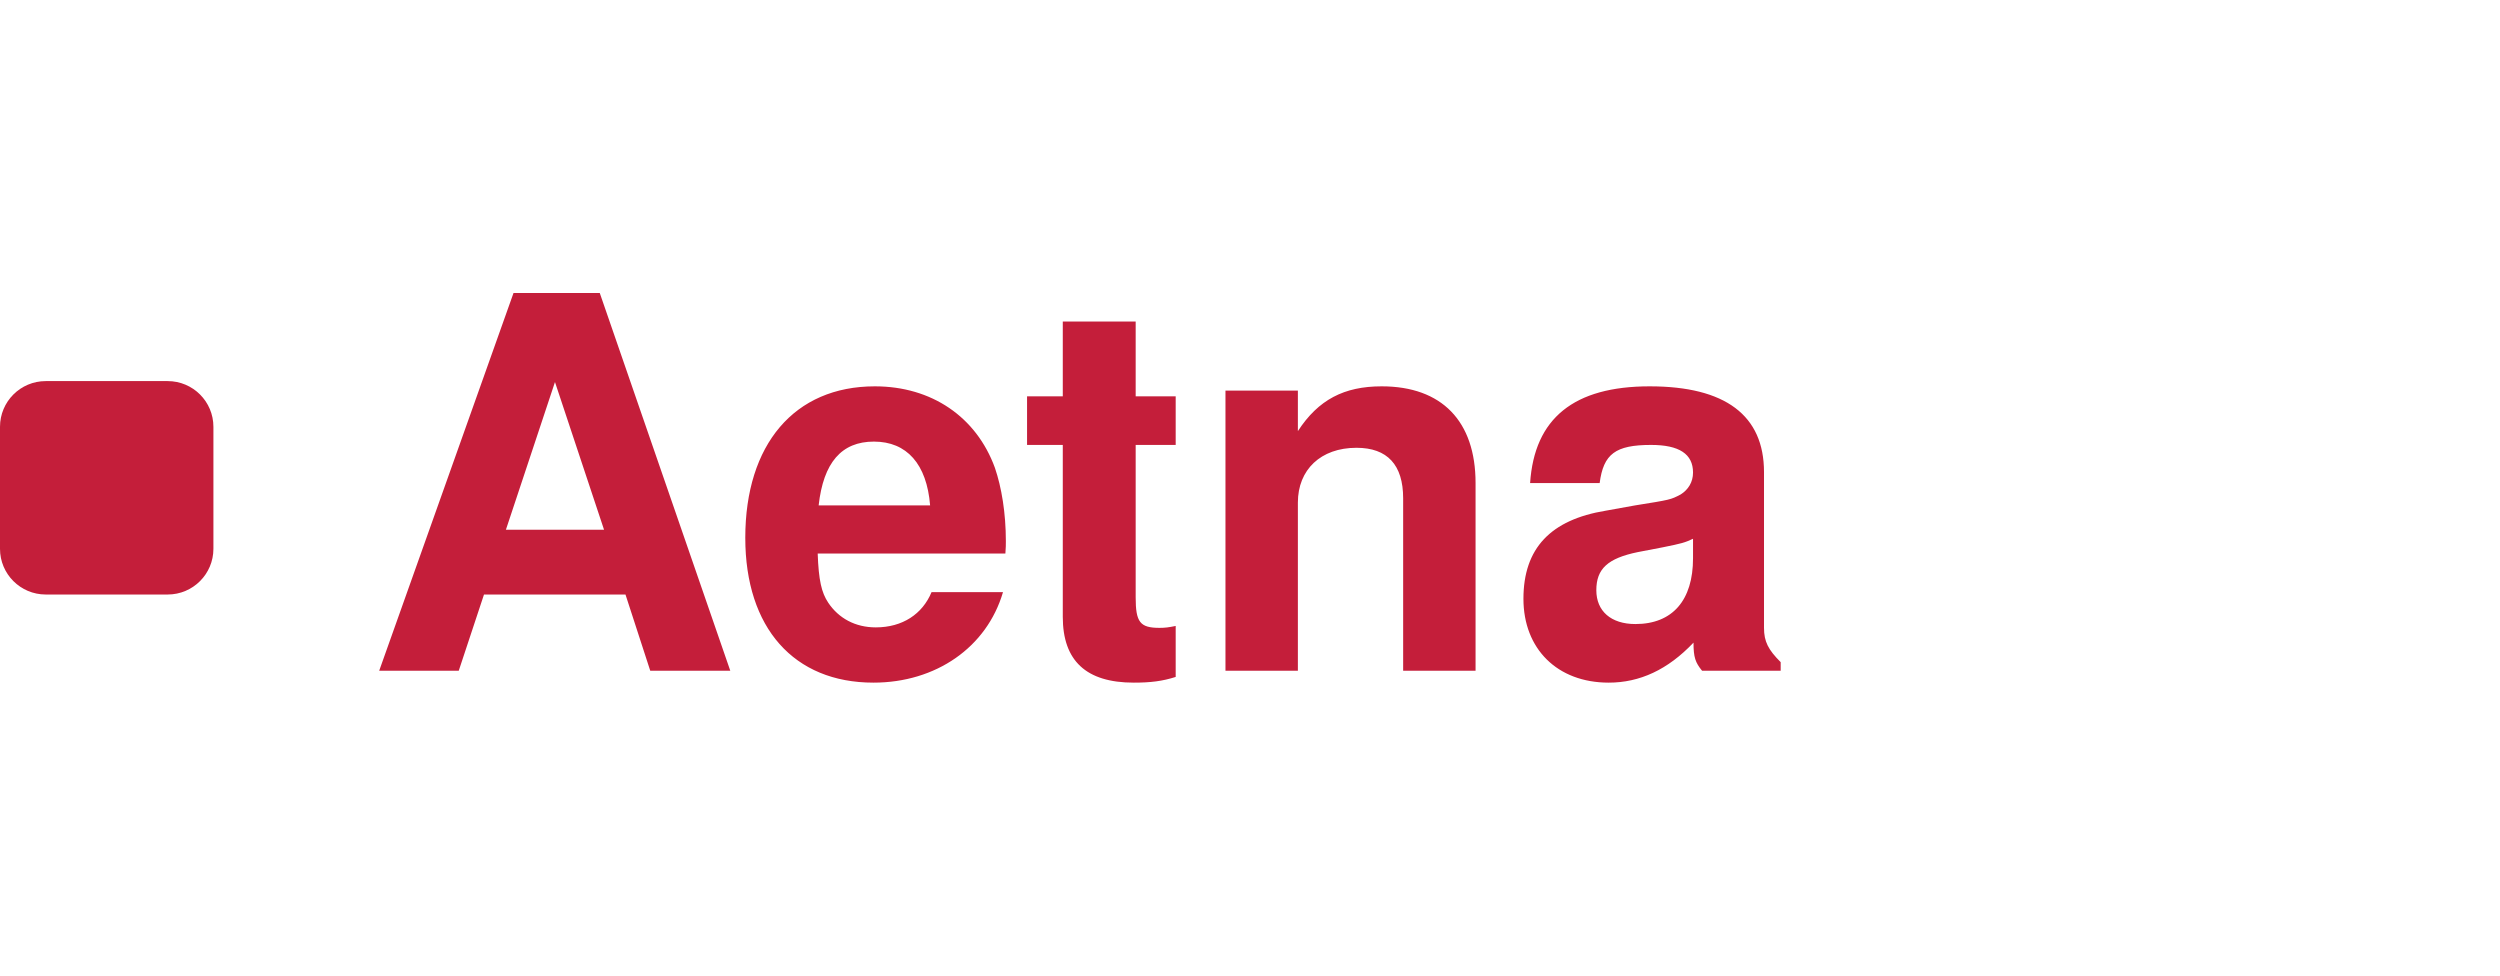
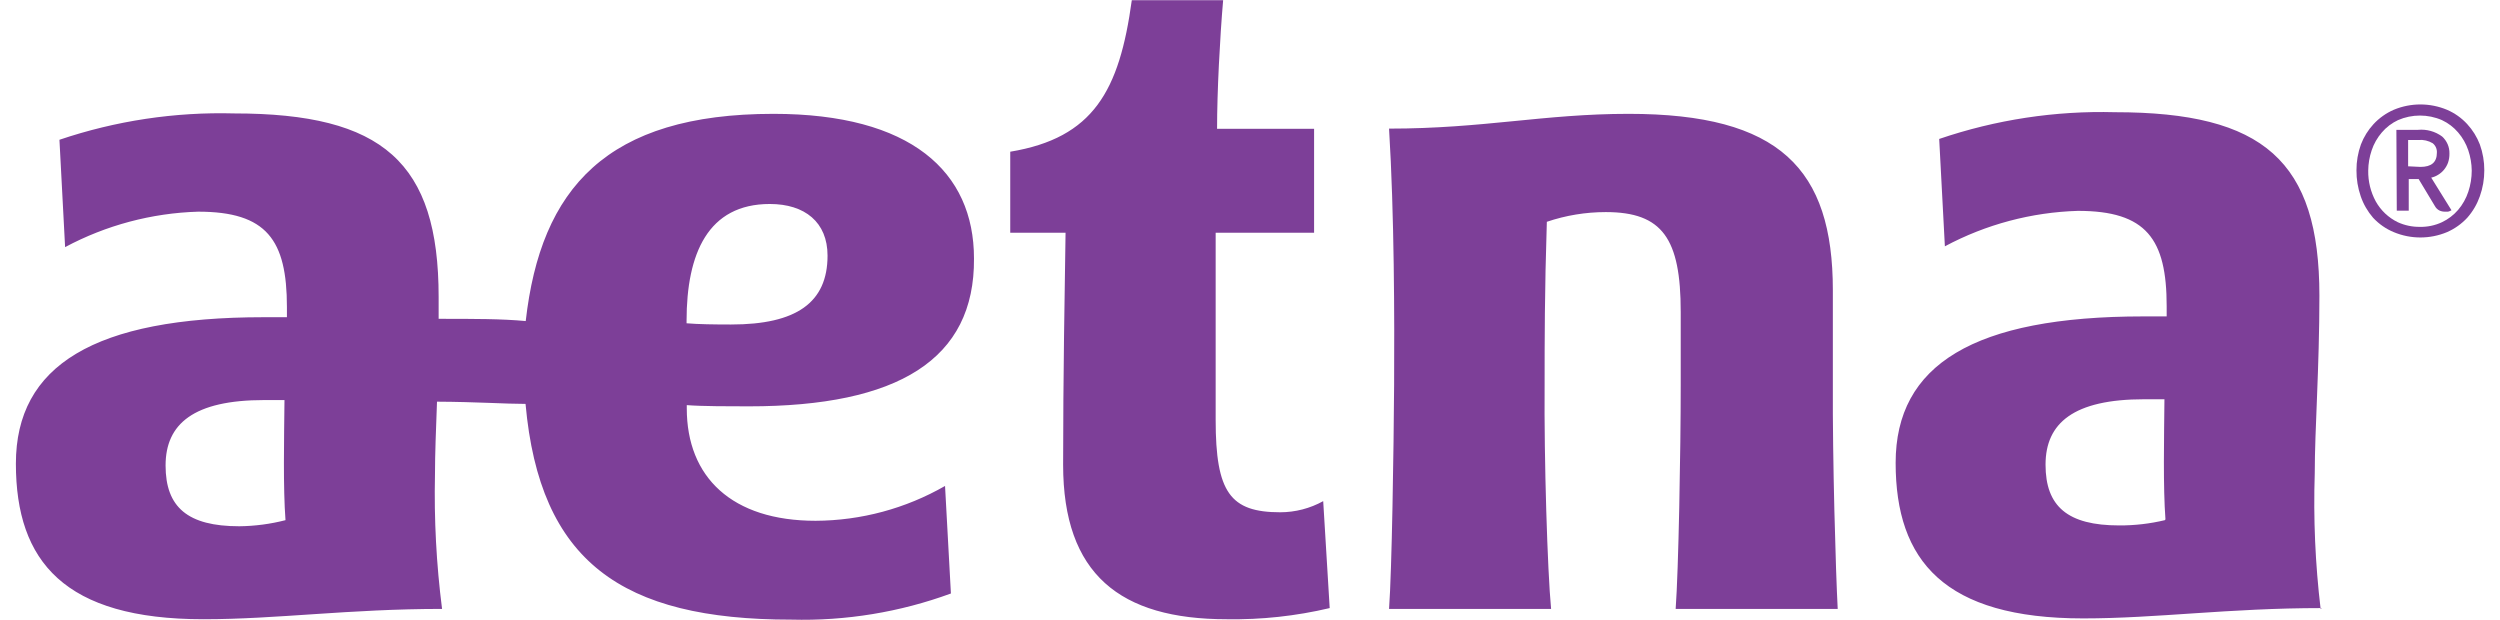
- <svg xmlns="http://www.w3.org/2000/svg" viewBox="0 0 82 32" width="82" height="32">
-   <rect x="0" y="12.5" width="7" height="7" rx="1.5" fill="#C41E3A" />
-   <text x="12" y="22" font-family="system-ui,-apple-system,BlinkMacSystemFont,'Segoe UI',Helvetica,Arial,sans-serif" font-weight="700" font-size="17" fill="#C41E3A">Aetna</text>
+ <svg xmlns="http://www.w3.org/2000/svg" style="isolation:isolate" viewBox="0 0 121 30" width="121" height="30">
+   <defs>
+     <clipPath id="_clipPath_f0UbNDBXQ8aHAFPmOgnXs5adxYD8xIe2">
+       <rect width="121" height="30" />
+     </clipPath>
+   </defs>
+   <g clip-path="url(#_clipPath_f0UbNDBXQ8aHAFPmOgnXs5adxYD8xIe2)">
+     <path d=" M 64.043 24.255 L 64.357 29.431 C 62.726 29.817 61.053 29.998 59.377 29.971 C 54.21 29.971 51.455 27.794 51.455 22.49 C 51.455 18.333 51.534 13.765 51.573 11.265 L 48.896 11.265 C 48.896 10.137 48.896 8.52 48.896 7.343 C 52.916 6.676 54.181 4.402 54.779 0.01 L 59.2 0.01 C 59.043 1.824 58.906 4.451 58.906 6.235 L 63.602 6.235 L 63.602 11.265 L 58.838 11.265 L 58.838 20.324 C 58.838 23.833 59.543 24.794 61.965 24.794 C 62.692 24.793 63.407 24.608 64.043 24.255 Z  M 88.71 18.637 C 88.71 16.676 88.71 14.049 88.71 14.049 C 88.71 8.167 86.132 5.51 78.828 5.51 C 74.73 5.51 71.808 6.225 67.23 6.225 C 67.485 10.363 67.494 15.471 67.475 18.627 C 67.455 21.784 67.367 27.608 67.23 29.471 L 75.073 29.471 C 74.896 27.608 74.73 22.245 74.759 18.627 C 74.759 16.569 74.759 14.078 74.867 10.735 C 75.786 10.424 76.75 10.265 77.72 10.265 C 80.465 10.265 81.347 11.549 81.347 15.098 C 81.347 15.098 81.347 17.324 81.347 18.627 C 81.347 21.843 81.24 27.608 81.102 29.471 L 88.945 29.471 C 88.847 27.608 88.691 22.245 88.71 18.627 L 88.71 18.637 Z  M 36.24 19.667 C 35.396 19.667 33.965 19.667 33.24 19.608 L 33.24 19.765 C 33.24 23.098 35.426 25.206 39.475 25.206 C 41.674 25.196 43.833 24.615 45.74 23.52 L 46.024 28.725 C 43.552 29.631 40.93 30.061 38.298 29.99 C 30.073 29.99 26.122 27.176 25.436 19.549 C 24.455 19.549 23.083 19.451 21.151 19.441 C 21.102 20.784 21.053 21.971 21.053 22.961 C 21.005 25.136 21.12 27.312 21.396 29.471 C 16.887 29.471 13.396 29.971 9.847 29.971 C 3.132 29.971 0.769 27.186 0.769 22.441 C 0.769 17.696 4.563 15.353 12.759 15.353 L 13.887 15.353 L 13.887 14.863 C 13.887 11.608 12.906 10.245 9.592 10.245 C 7.342 10.312 5.137 10.899 3.151 11.961 L 2.877 6.765 C 5.6 5.844 8.464 5.412 11.338 5.49 C 18.524 5.49 21.23 7.853 21.23 14.373 C 21.23 14.735 21.23 15.088 21.23 15.431 C 22.985 15.431 24.269 15.431 25.445 15.539 C 26.171 9.108 29.367 5.51 37.436 5.51 C 44.083 5.51 47.141 8.304 47.141 12.51 C 47.181 17.402 43.465 19.667 36.24 19.667 L 36.24 19.667 Z  M 13.818 25.176 C 13.7 23.598 13.749 21.314 13.769 19.363 C 13.494 19.363 13.112 19.363 12.789 19.363 C 9.377 19.363 8.014 20.51 8.014 22.529 C 8.014 24.549 9.083 25.471 11.583 25.471 C 12.337 25.463 13.087 25.364 13.818 25.176 L 13.818 25.176 Z  M 35.387 15.706 C 38.543 15.706 40.053 14.647 40.053 12.373 C 40.053 10.755 38.955 9.873 37.259 9.873 C 34.269 9.873 33.23 12.265 33.23 15.529 L 33.23 15.647 C 33.798 15.696 34.602 15.706 35.357 15.706 L 35.387 15.706 Z  M 112.377 29.431 C 107.867 29.431 104.377 29.931 100.828 29.931 C 94.112 29.931 91.749 27.147 91.749 22.402 C 91.749 17.657 95.534 15.314 103.74 15.314 L 104.867 15.314 L 104.867 14.824 C 104.867 11.569 103.887 10.206 100.573 10.206 C 98.322 10.273 96.118 10.86 94.132 11.922 L 93.857 6.725 C 96.594 5.792 99.476 5.353 102.367 5.431 C 109.563 5.431 112.259 7.794 112.259 14.314 C 112.259 17.804 112.034 20.794 112.034 22.902 C 111.963 25.096 112.058 27.291 112.318 29.471 L 112.377 29.431 Z  M 104.808 25.137 C 104.691 23.559 104.74 21.275 104.759 19.324 C 104.485 19.324 104.102 19.324 103.779 19.324 C 100.367 19.324 99.004 20.471 99.004 22.49 C 99.004 24.51 100.073 25.431 102.573 25.431 C 103.316 25.434 104.056 25.349 104.779 25.176 L 104.808 25.137 Z " fill="rgb(125,63,152)" />
+     <path d=" M 114.857 10.539 C 114.593 10.234 114.39 9.882 114.259 9.5 C 114.12 9.096 114.05 8.672 114.053 8.245 C 114.051 7.817 114.124 7.393 114.269 6.99 C 114.408 6.628 114.614 6.295 114.877 6.01 C 115.152 5.713 115.486 5.476 115.857 5.314 C 116.682 4.969 117.611 4.969 118.436 5.314 C 118.808 5.474 119.142 5.711 119.416 6.01 C 119.678 6.296 119.884 6.628 120.024 6.99 C 120.169 7.392 120.242 7.817 120.24 8.245 C 120.241 8.673 120.168 9.097 120.024 9.5 C 119.89 9.883 119.684 10.235 119.416 10.539 C 119.141 10.836 118.807 11.073 118.436 11.235 C 117.611 11.58 116.682 11.58 115.857 11.235 C 115.478 11.078 115.137 10.84 114.857 10.539 Z  M 116.053 10.755 C 116.388 10.908 116.753 10.985 117.122 10.98 C 117.491 10.988 117.856 10.911 118.191 10.755 C 118.491 10.613 118.758 10.409 118.975 10.157 C 119.193 9.9 119.359 9.604 119.465 9.284 C 119.576 8.952 119.632 8.605 119.632 8.255 C 119.628 7.921 119.571 7.591 119.465 7.275 C 119.358 6.958 119.192 6.665 118.975 6.412 C 118.759 6.159 118.492 5.955 118.191 5.814 C 117.512 5.519 116.741 5.519 116.063 5.814 C 115.762 5.955 115.495 6.159 115.279 6.412 C 115.062 6.665 114.895 6.958 114.789 7.275 C 114.682 7.591 114.626 7.921 114.622 8.255 C 114.613 8.775 114.738 9.288 114.985 9.745 C 115.229 10.183 115.602 10.536 116.053 10.755 Z  M 115.985 6.284 L 116.543 6.284 L 117.034 6.284 C 117.449 6.245 117.864 6.36 118.2 6.608 C 118.432 6.818 118.561 7.119 118.553 7.431 C 118.556 7.581 118.533 7.731 118.485 7.873 C 118.44 7.997 118.373 8.114 118.289 8.216 C 118.209 8.313 118.112 8.396 118.004 8.461 C 117.902 8.525 117.789 8.572 117.671 8.598 L 117.671 8.598 L 118.651 10.176 C 118.6 10.208 118.543 10.231 118.485 10.245 L 118.328 10.245 C 118.236 10.245 118.146 10.225 118.063 10.186 C 117.971 10.138 117.896 10.062 117.847 9.971 L 117.063 8.667 L 116.583 8.667 L 116.583 10.196 L 116.004 10.196 L 115.985 6.284 Z  M 117.151 8.078 C 117.681 8.078 117.945 7.853 117.945 7.392 C 117.957 7.214 117.88 7.041 117.74 6.931 C 117.536 6.81 117.299 6.755 117.063 6.775 L 116.779 6.775 L 116.553 6.775 L 116.553 6.775 L 116.553 8.049 L 117.151 8.078 Z " fill="rgb(125,63,152)" />
+   </g>
</svg>
